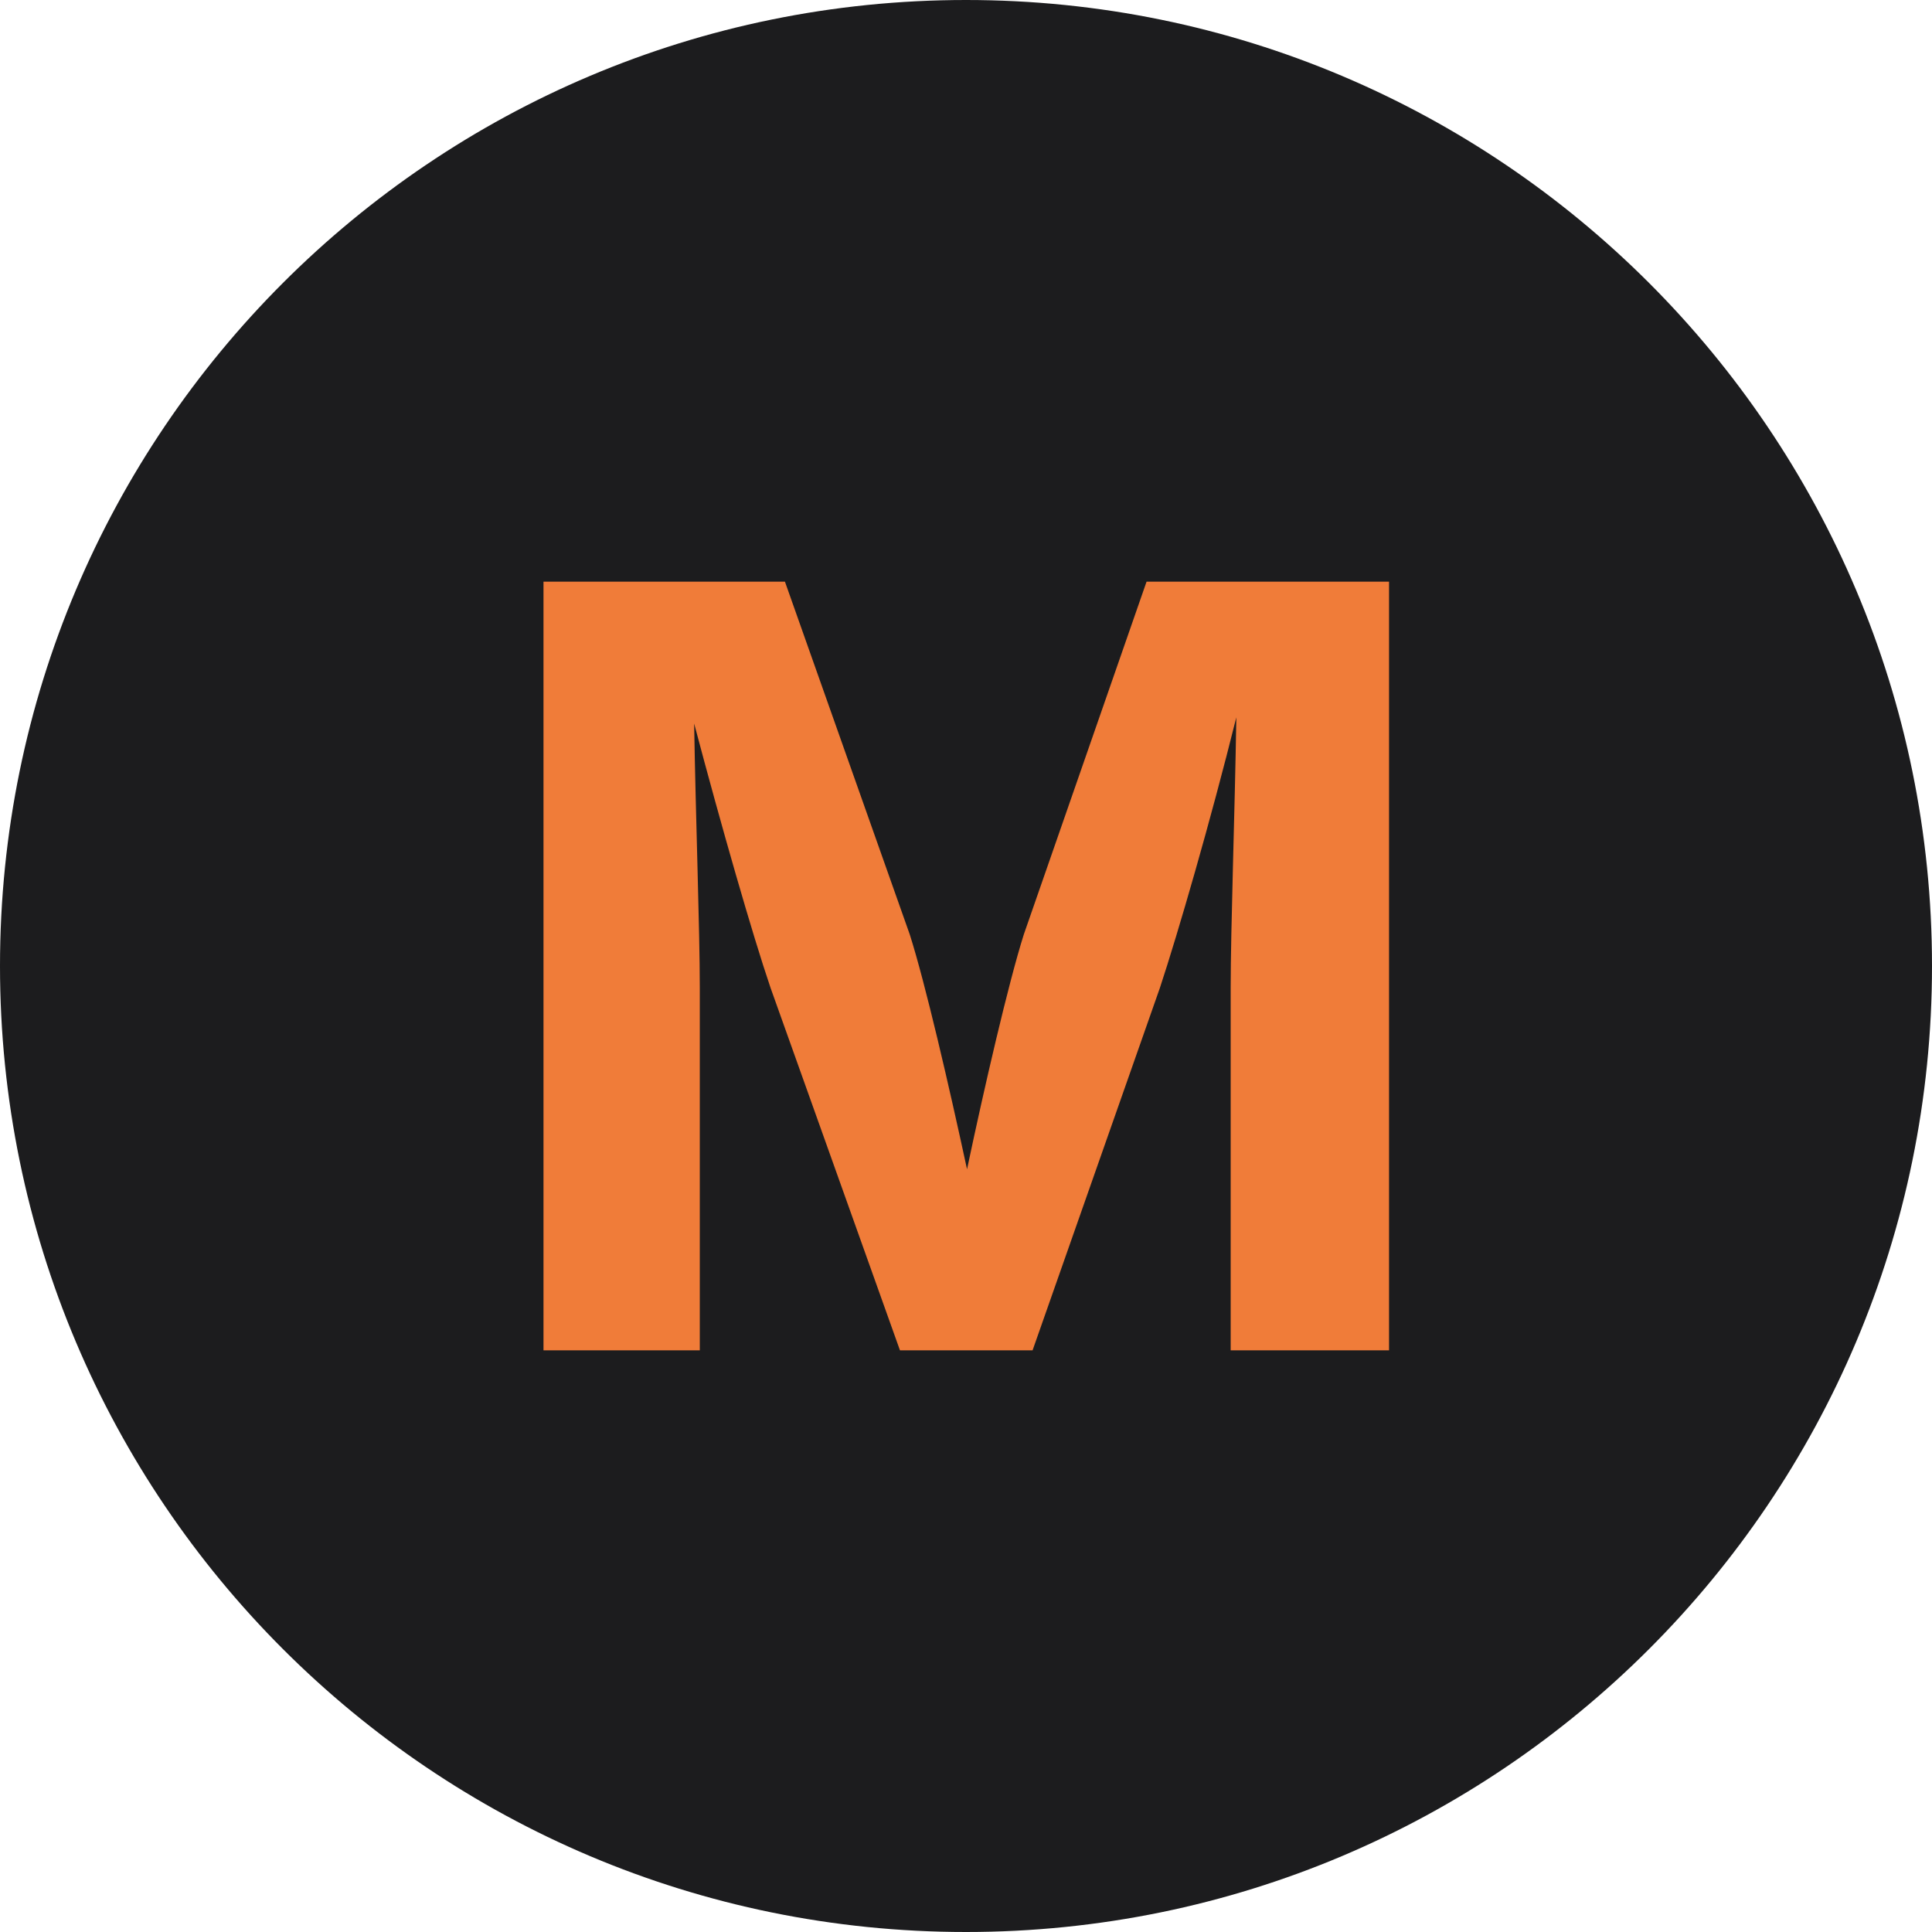
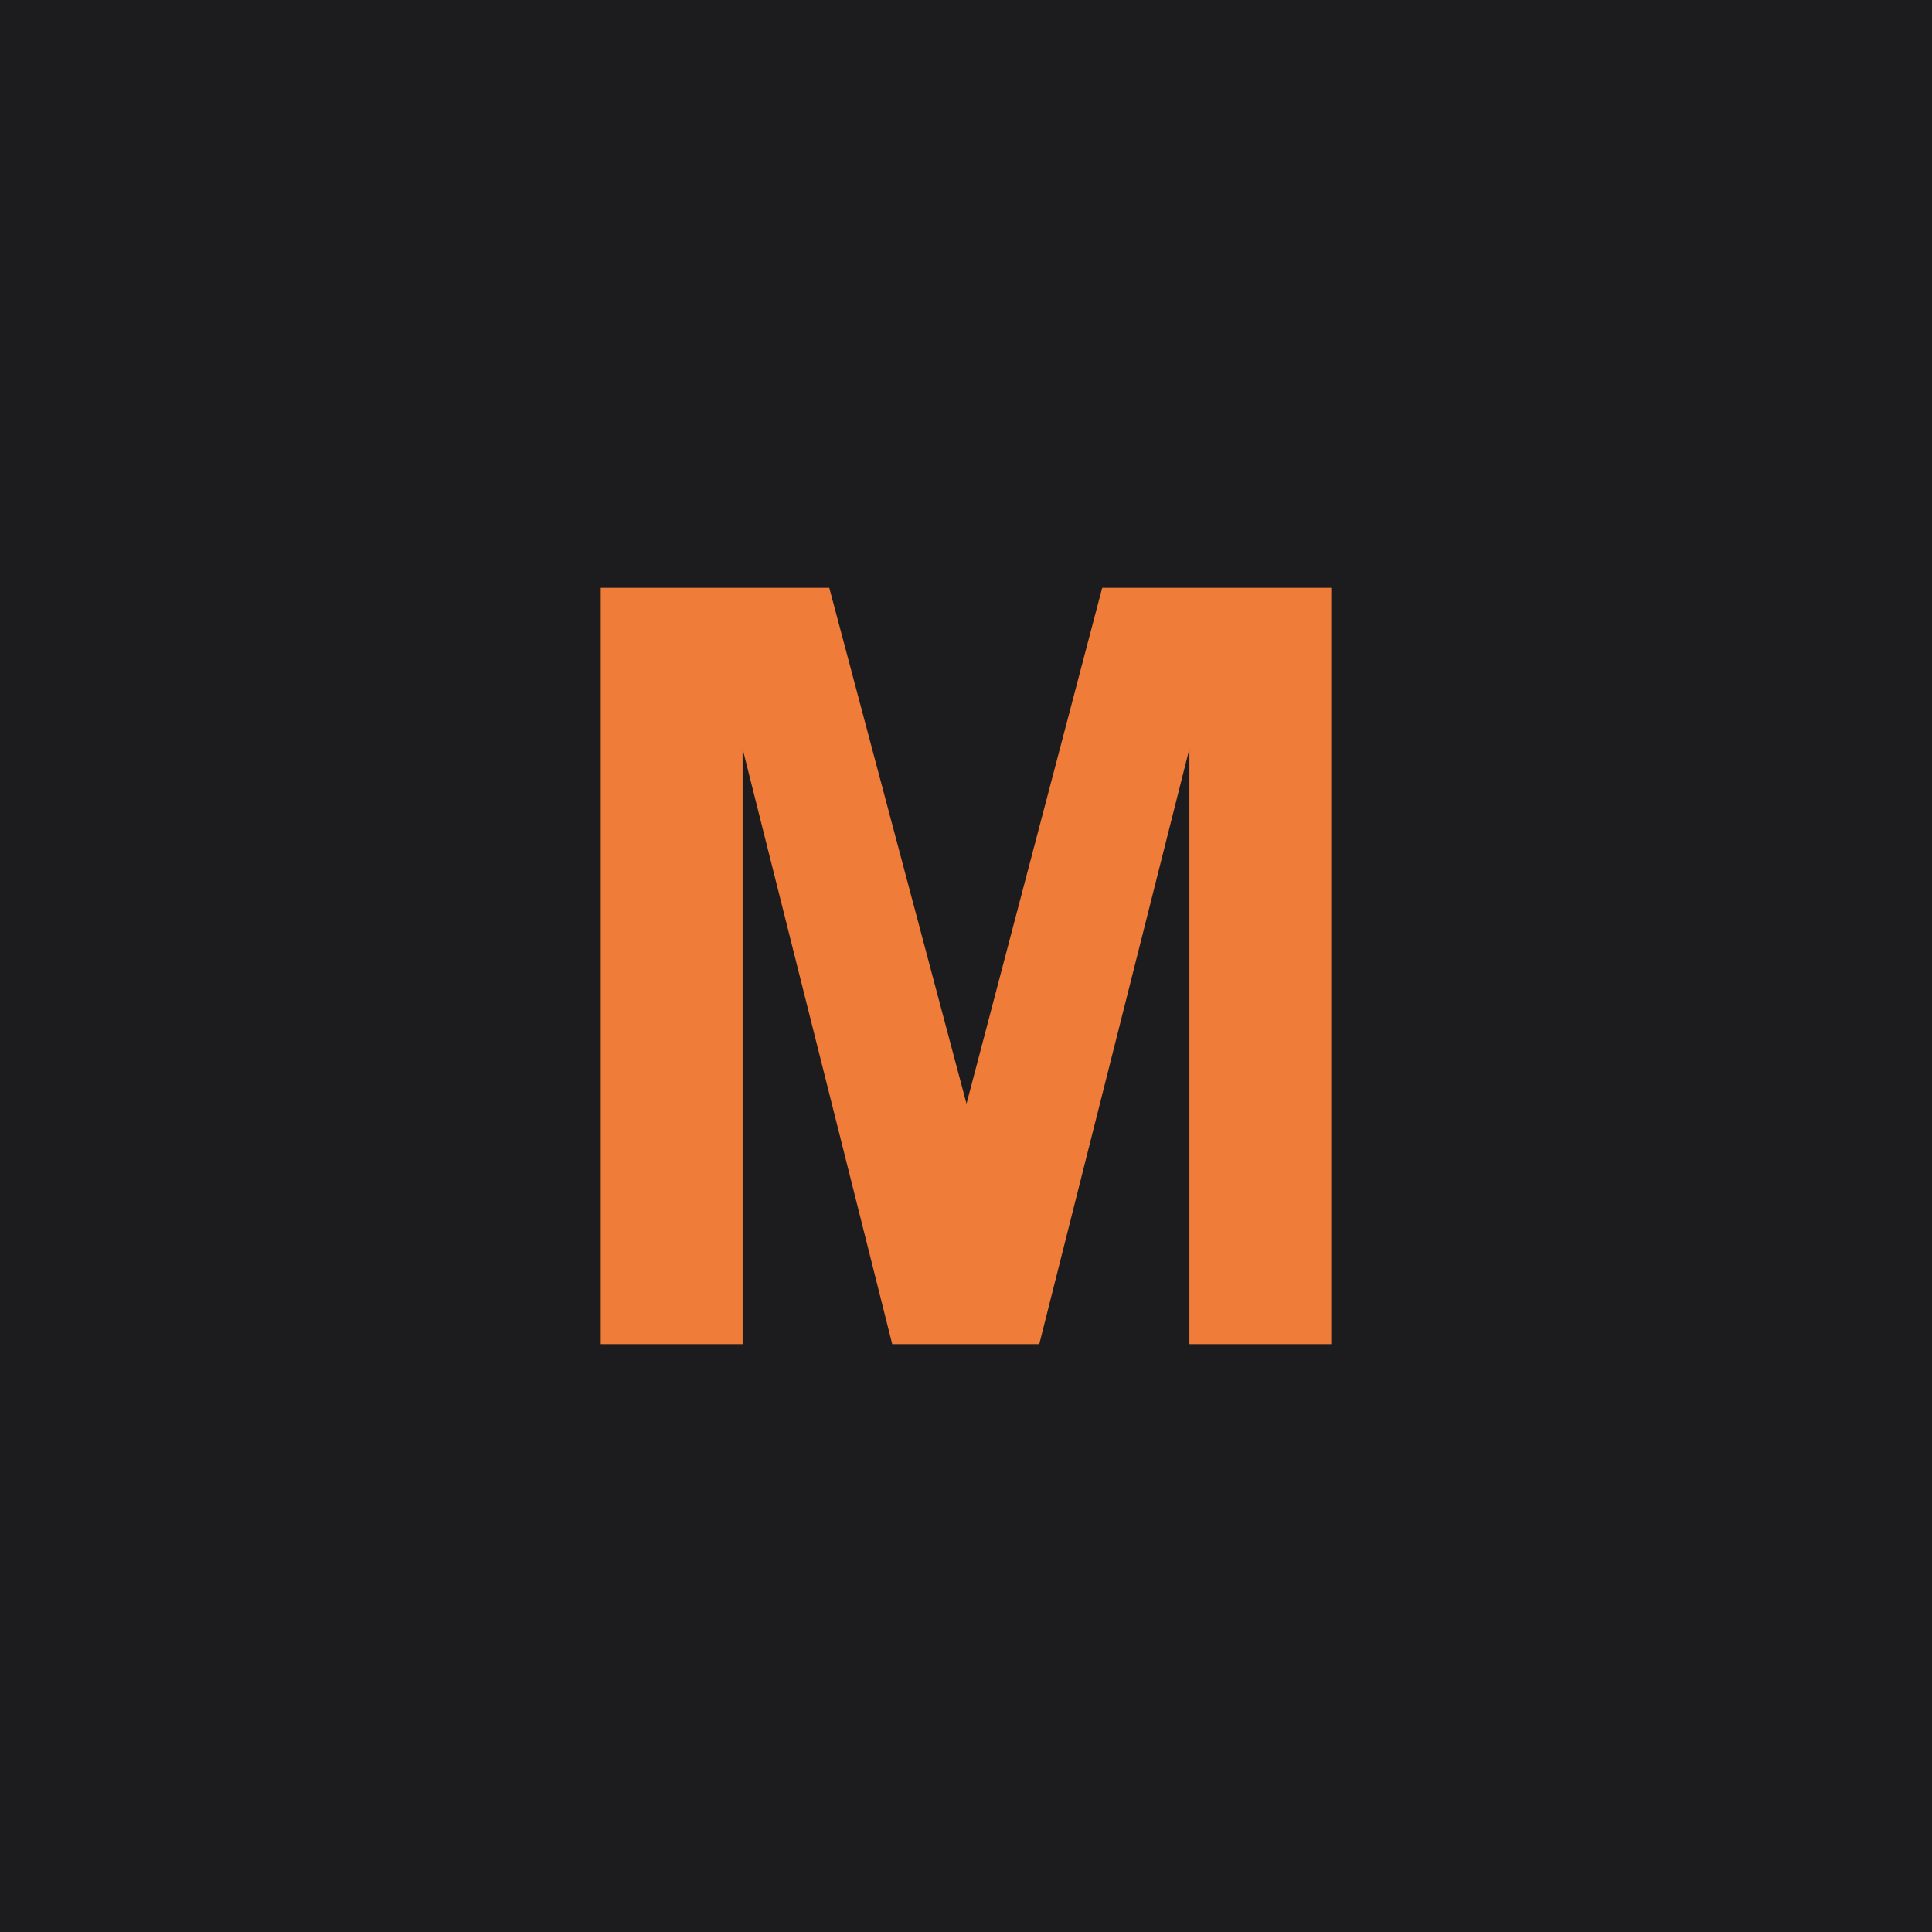
- <svg xmlns="http://www.w3.org/2000/svg" viewBox="0 0 1024 1024" width="1024" height="1024">
-   <circle cx="512" cy="512" r="512" fill="#1c1c1e" />
-   <text x="512" y="512" text-anchor="middle" dominant-baseline="central" font-family="system-ui, -apple-system, 'Helvetica Neue', sans-serif" font-size="560" font-weight="700" fill="#f07c39">M</text>
+ <svg xmlns="http://www.w3.org/2000/svg" id="a" data-name="Layer 1" viewBox="0 0 1024 1024">
+   <rect width="1024" height="1024" style="fill: #1c1c1e;" />
+   <polygon points="584.19 311.57 512.27 585.01 439.54 311.57 318.41 311.57 318.41 712.43 393.6 712.43 393.6 396.88 472.9 712.43 550.83 712.43 630.4 396.88 630.4 712.43 705.59 712.43 705.59 311.57 584.19 311.57" style="fill: #f07c39;" />
</svg>
